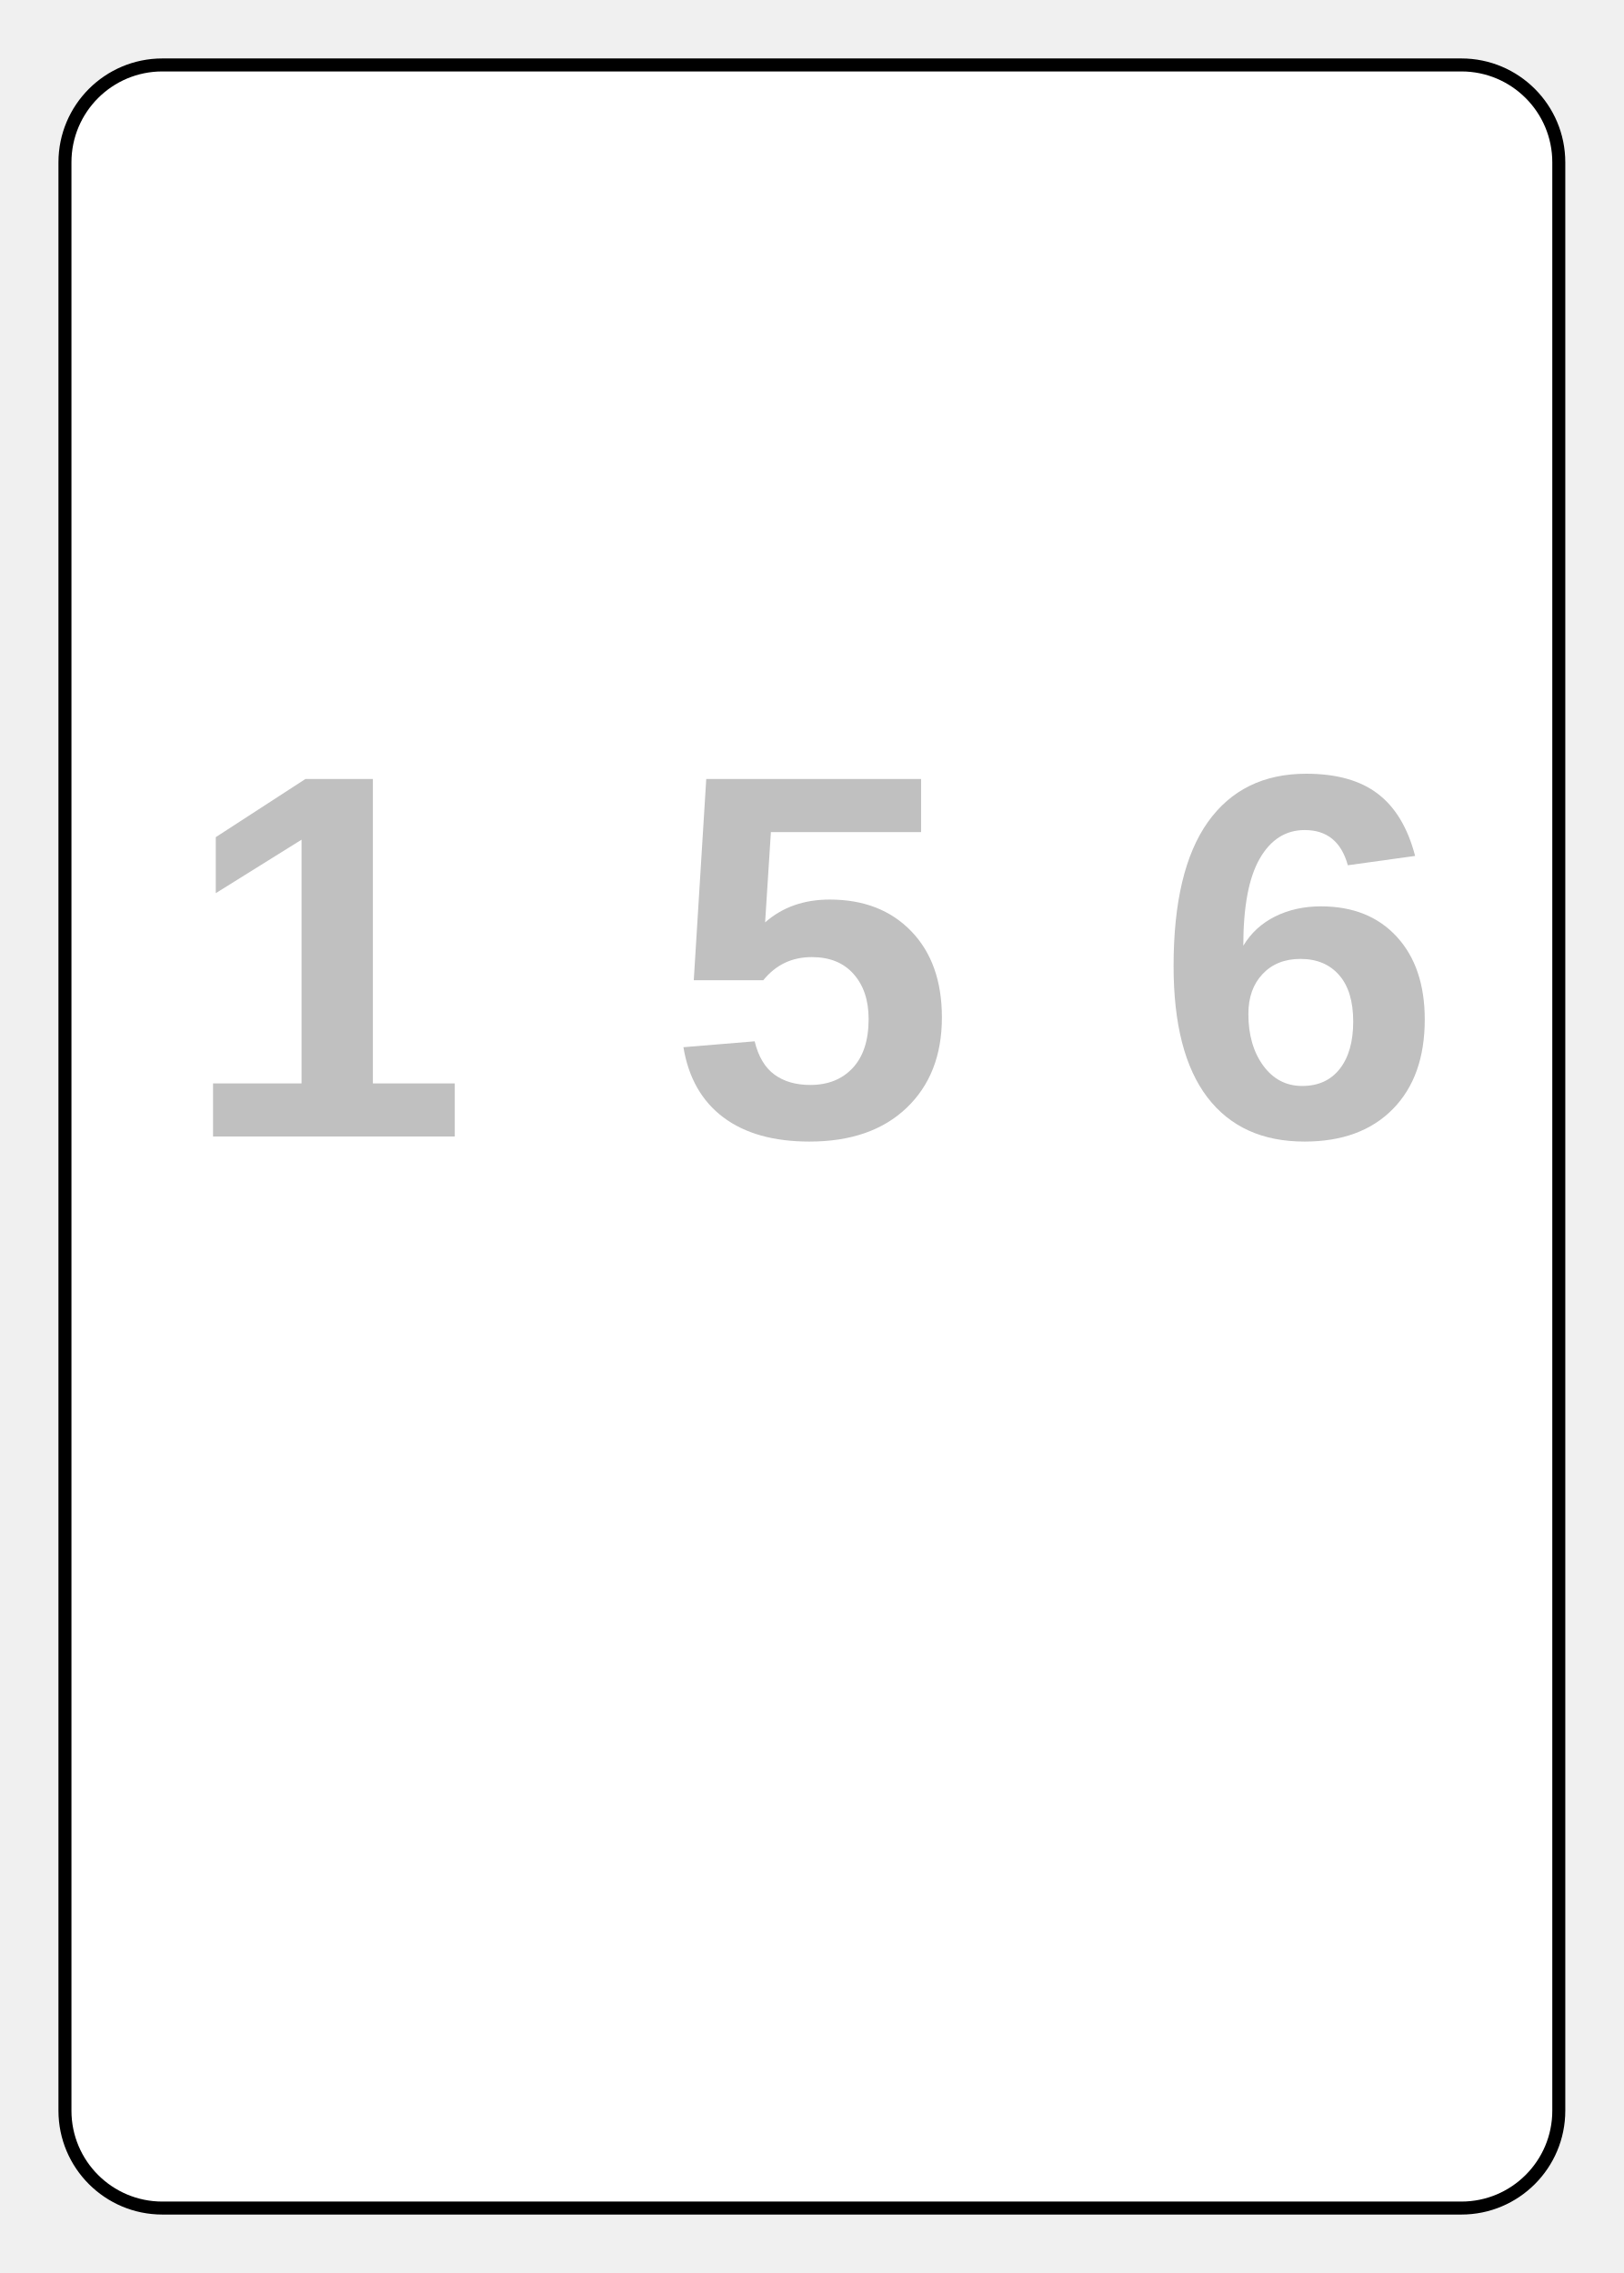
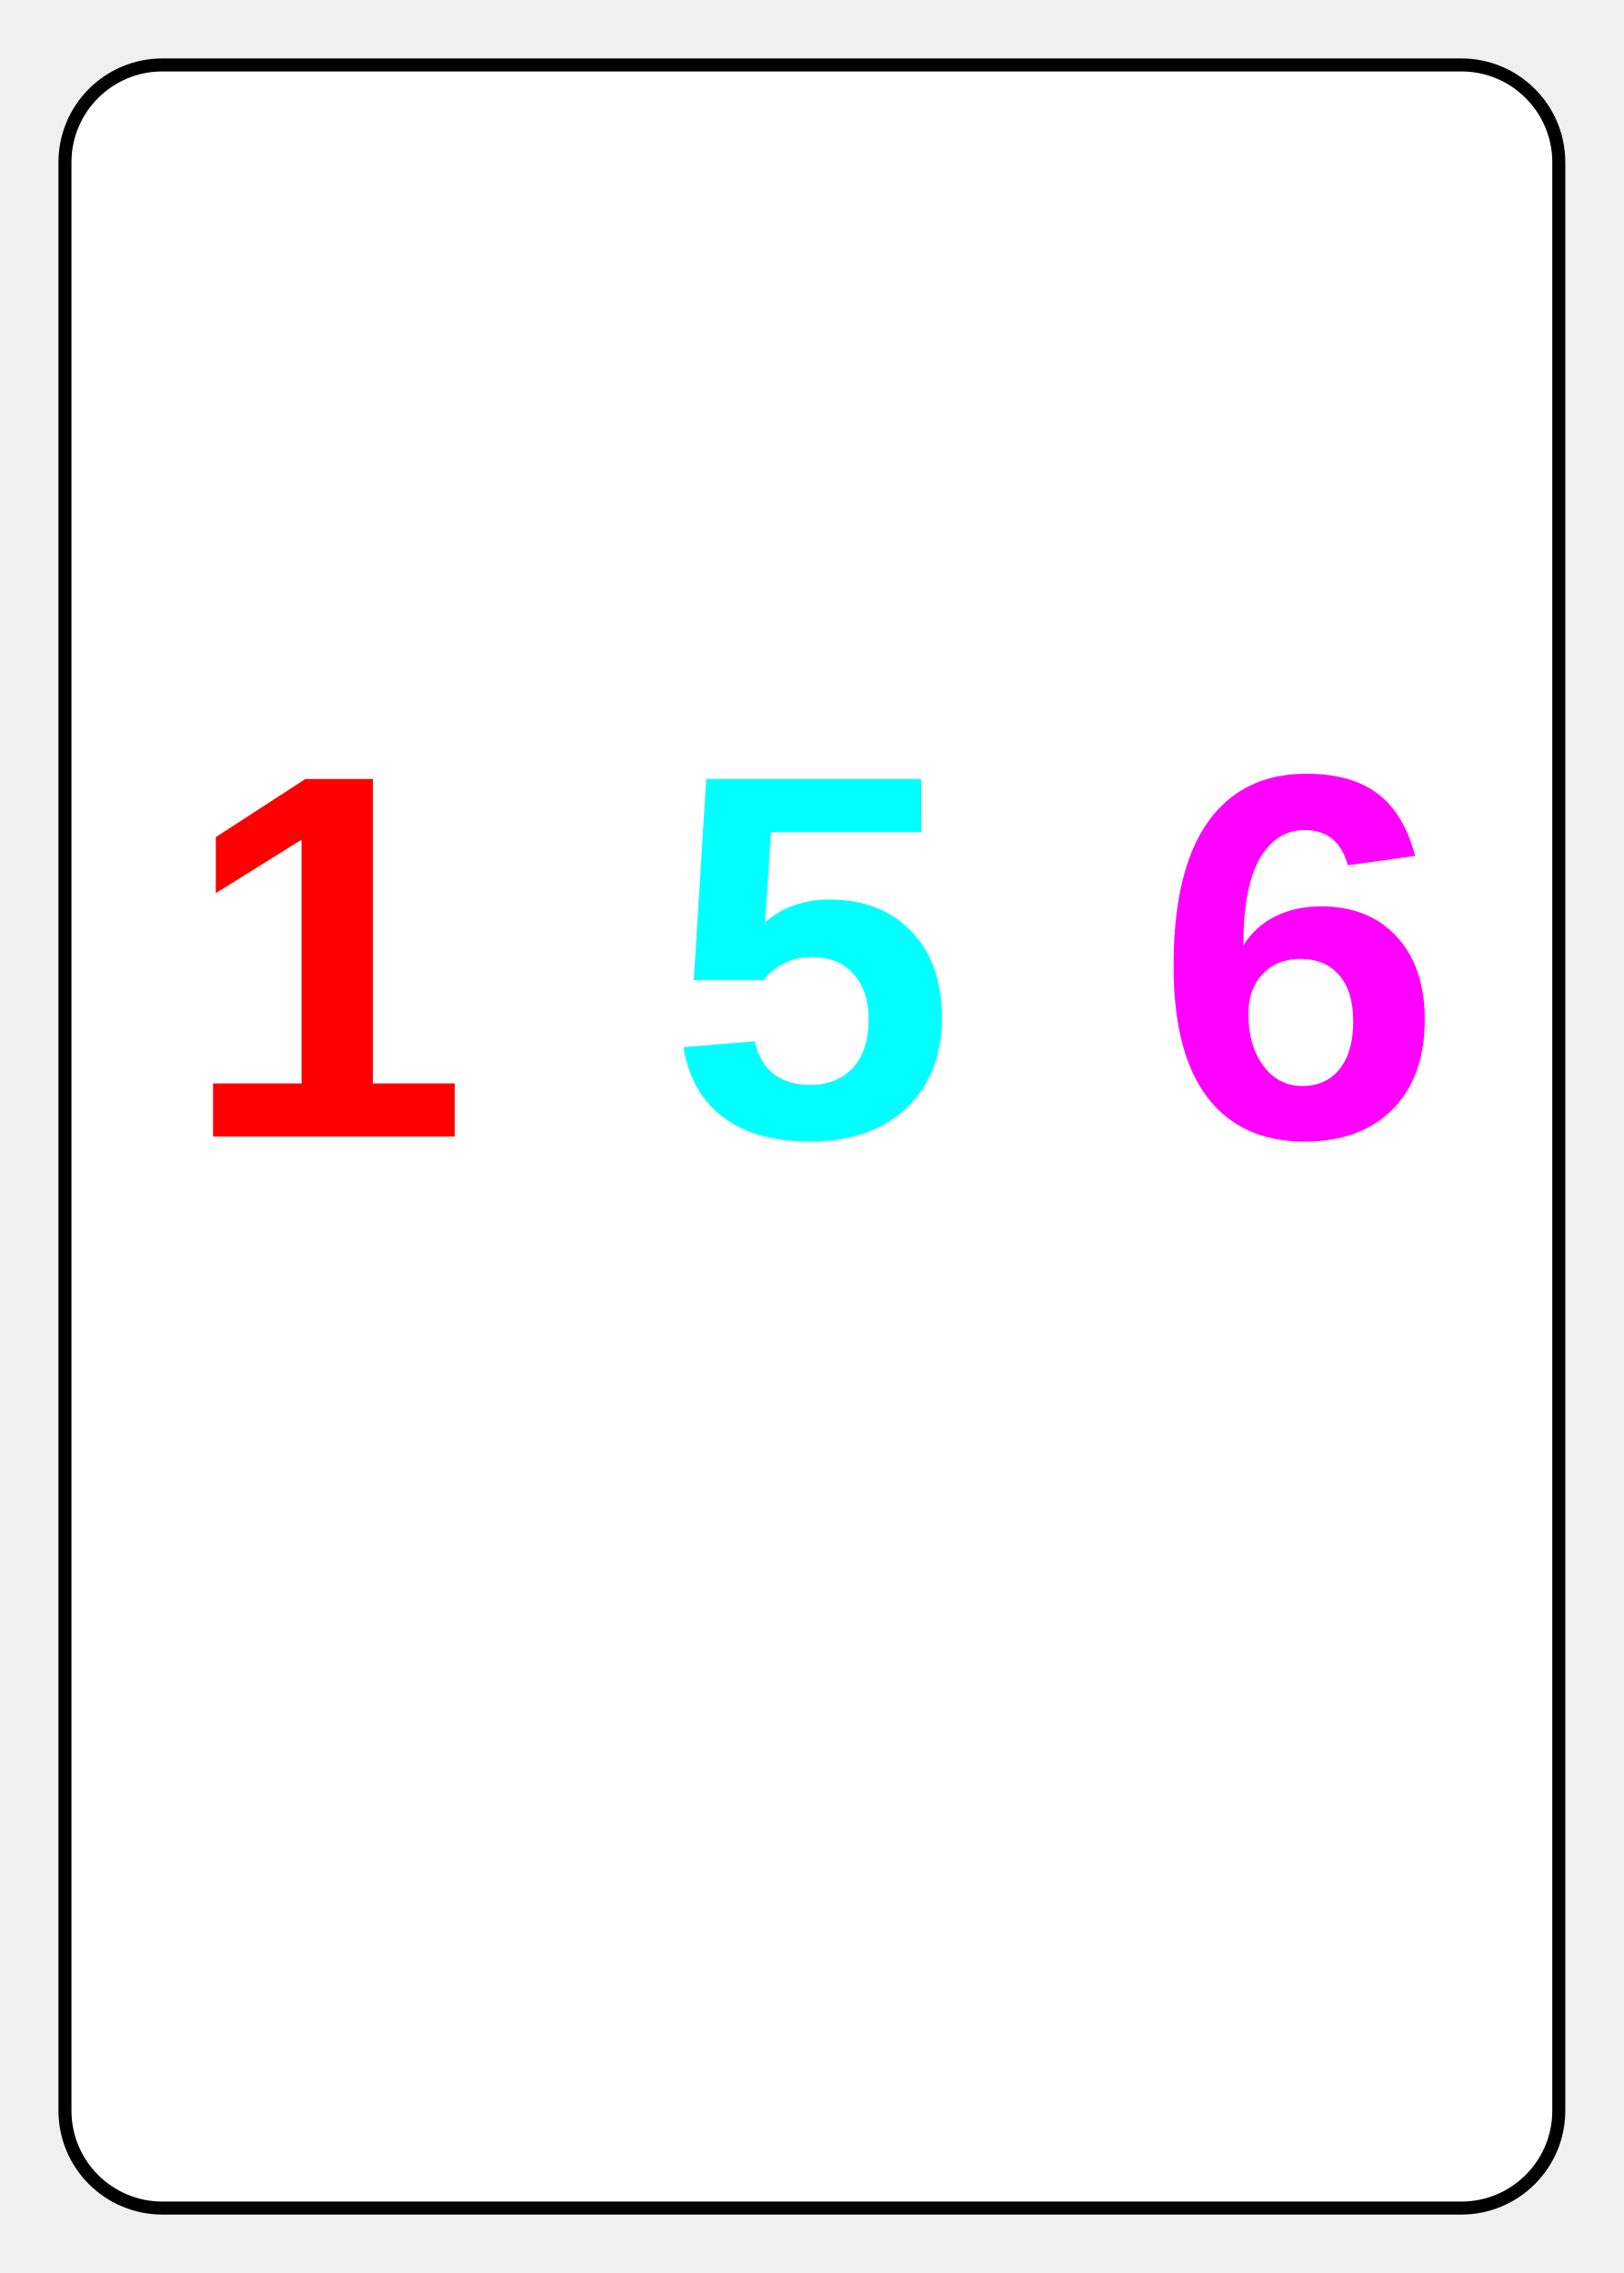
<svg xmlns="http://www.w3.org/2000/svg" width="250" height="350" viewBox="0 0 250 350">
  <rect x="10" y="10" width="230" height="330" rx="15" ry="15" fill="white" stroke="black" stroke-width="2" />
-   <text x="50" y="175" font-family="Arial" font-size="80" font-weight="bold" fill="rgb(192,192,192)" text-anchor="middle">1</text>
-   <text x="125" y="175" font-family="Arial" font-size="80" font-weight="bold" fill="rgb(192,192,192)" text-anchor="middle">5</text>
-   <text x="200" y="175" font-family="Arial" font-size="80" font-weight="bold" fill="rgb(192,192,192)" text-anchor="middle">6</text>
+   <text x="50" y="175" font-family="Arial" font-size="80" font-weight="bold" fill="rgb(255,0,0)" text-anchor="middle">1</text>
+   <text x="125" y="175" font-family="Arial" font-size="80" font-weight="bold" fill="rgb(0,255,255)" text-anchor="middle">5</text>
+   <text x="200" y="175" font-family="Arial" font-size="80" font-weight="bold" fill="rgb(255,0,255)" text-anchor="middle">6</text>
</svg>
